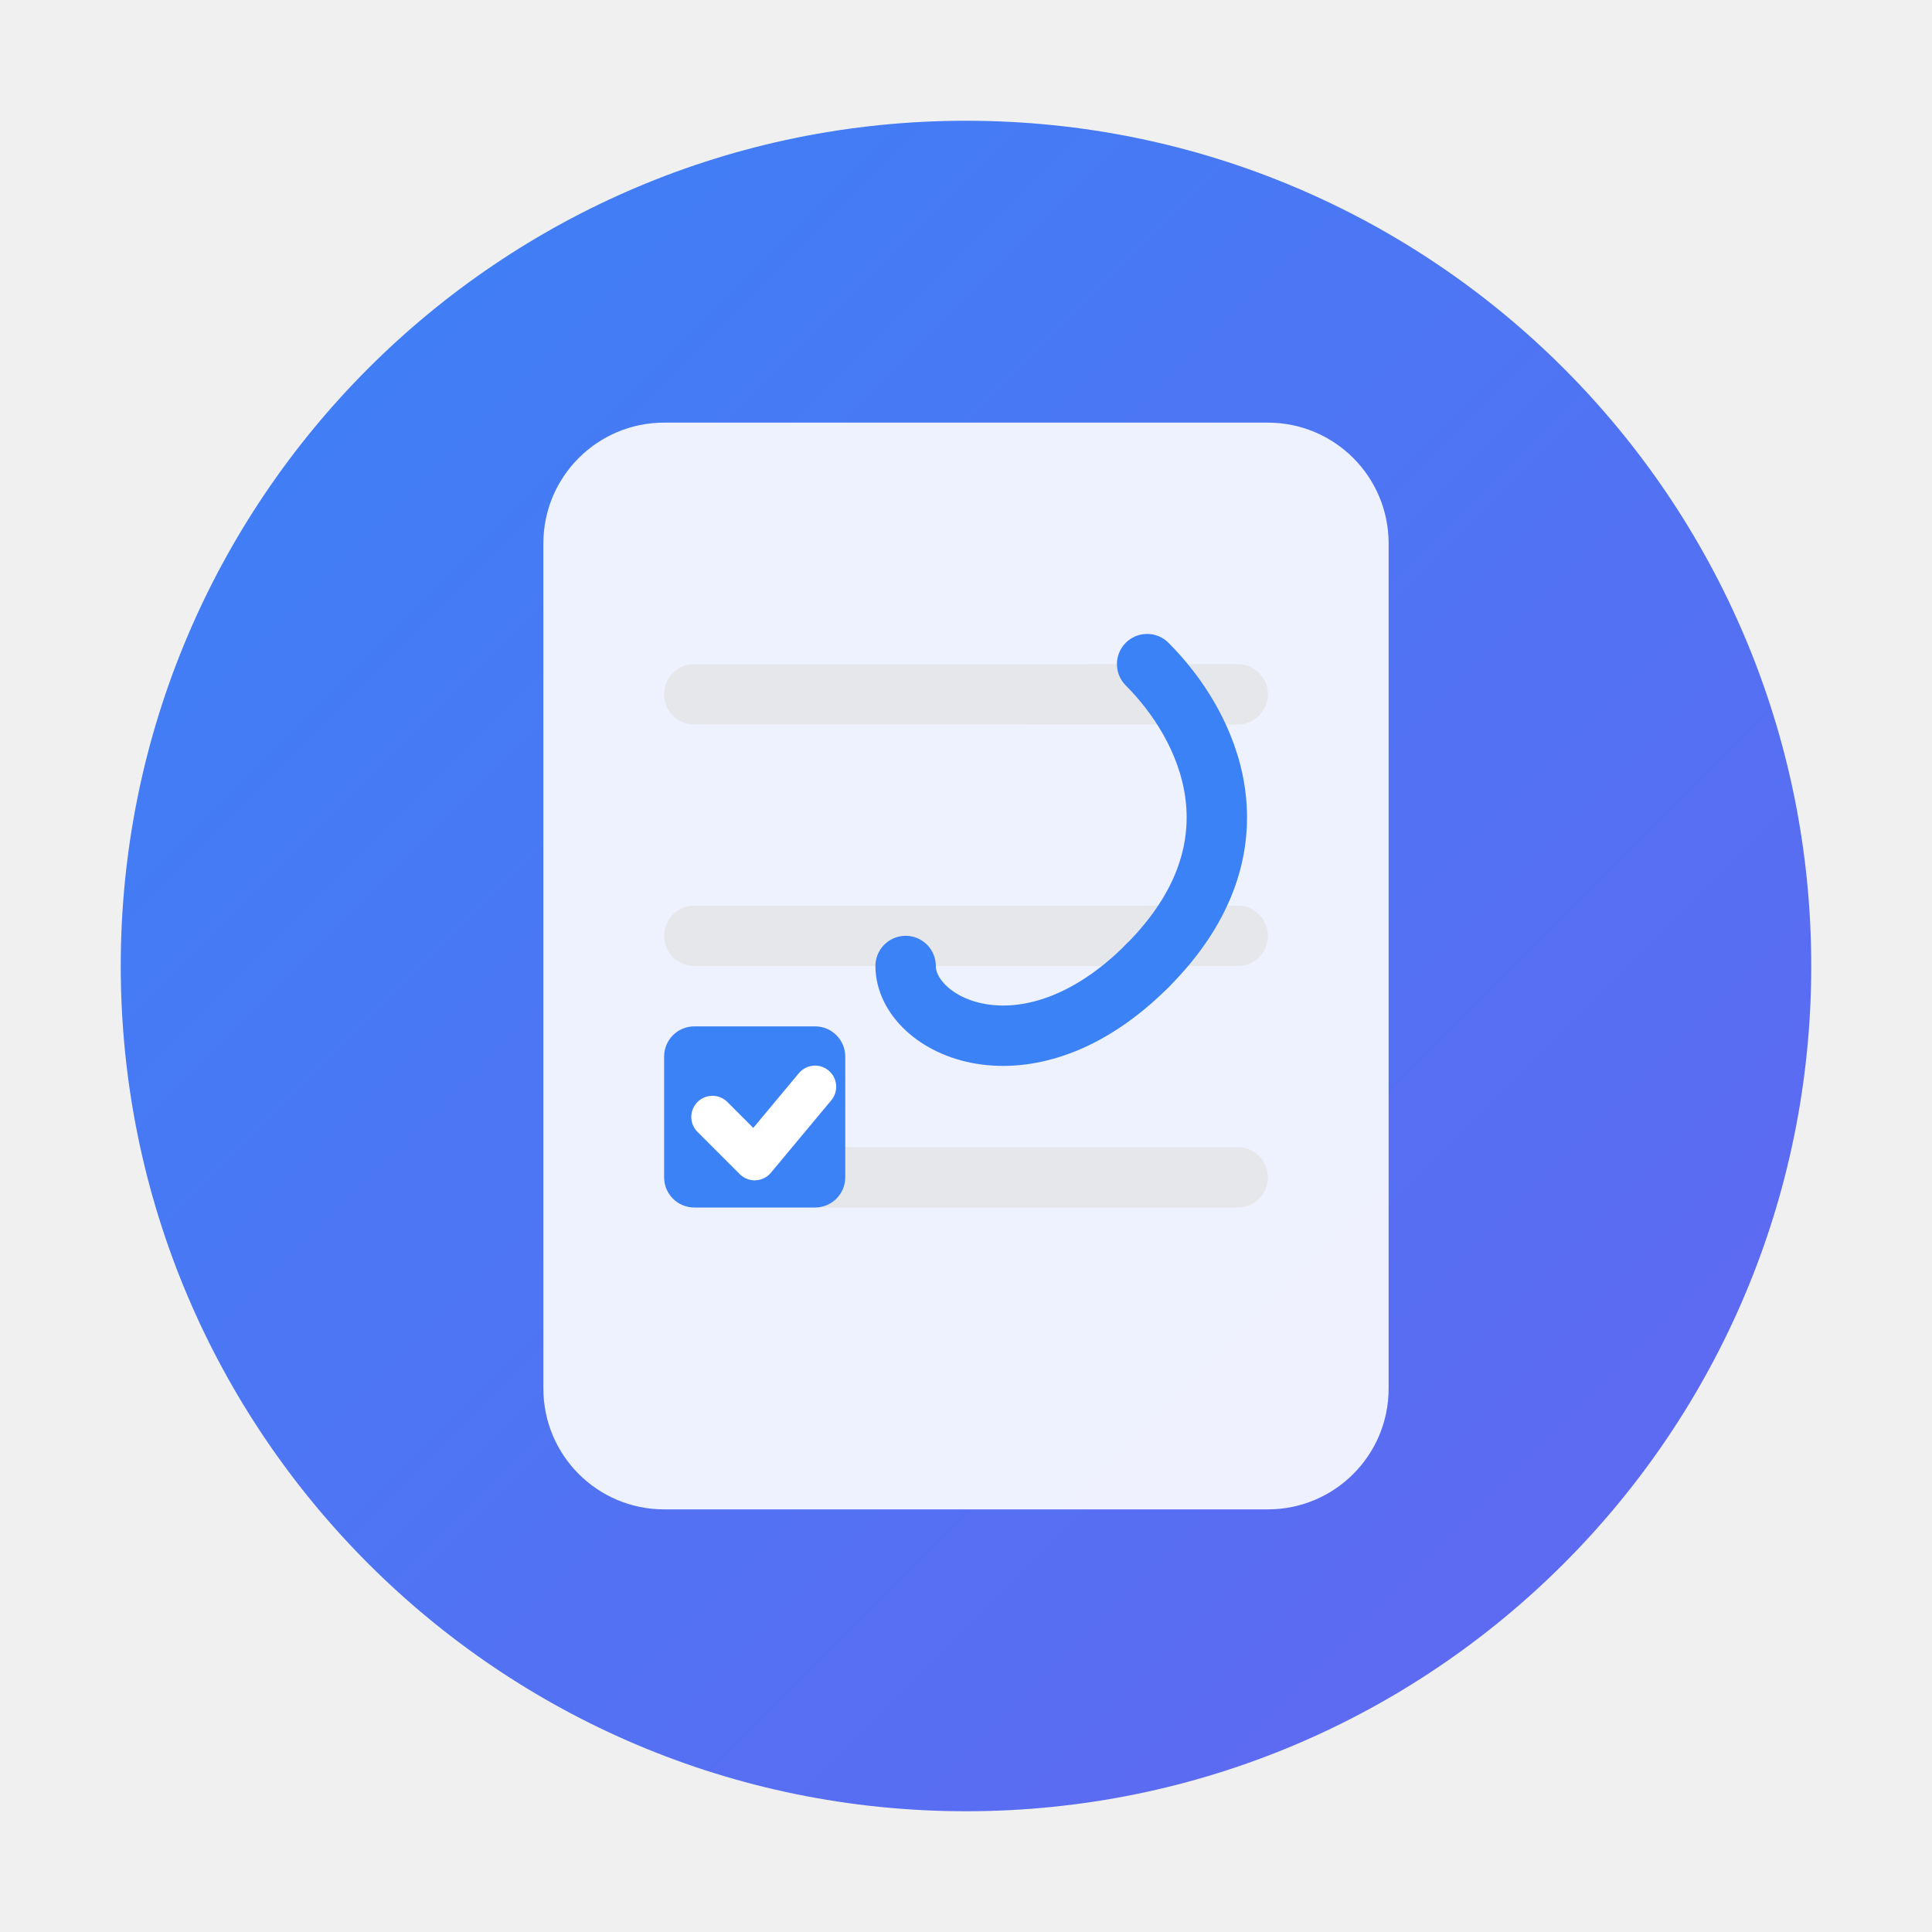
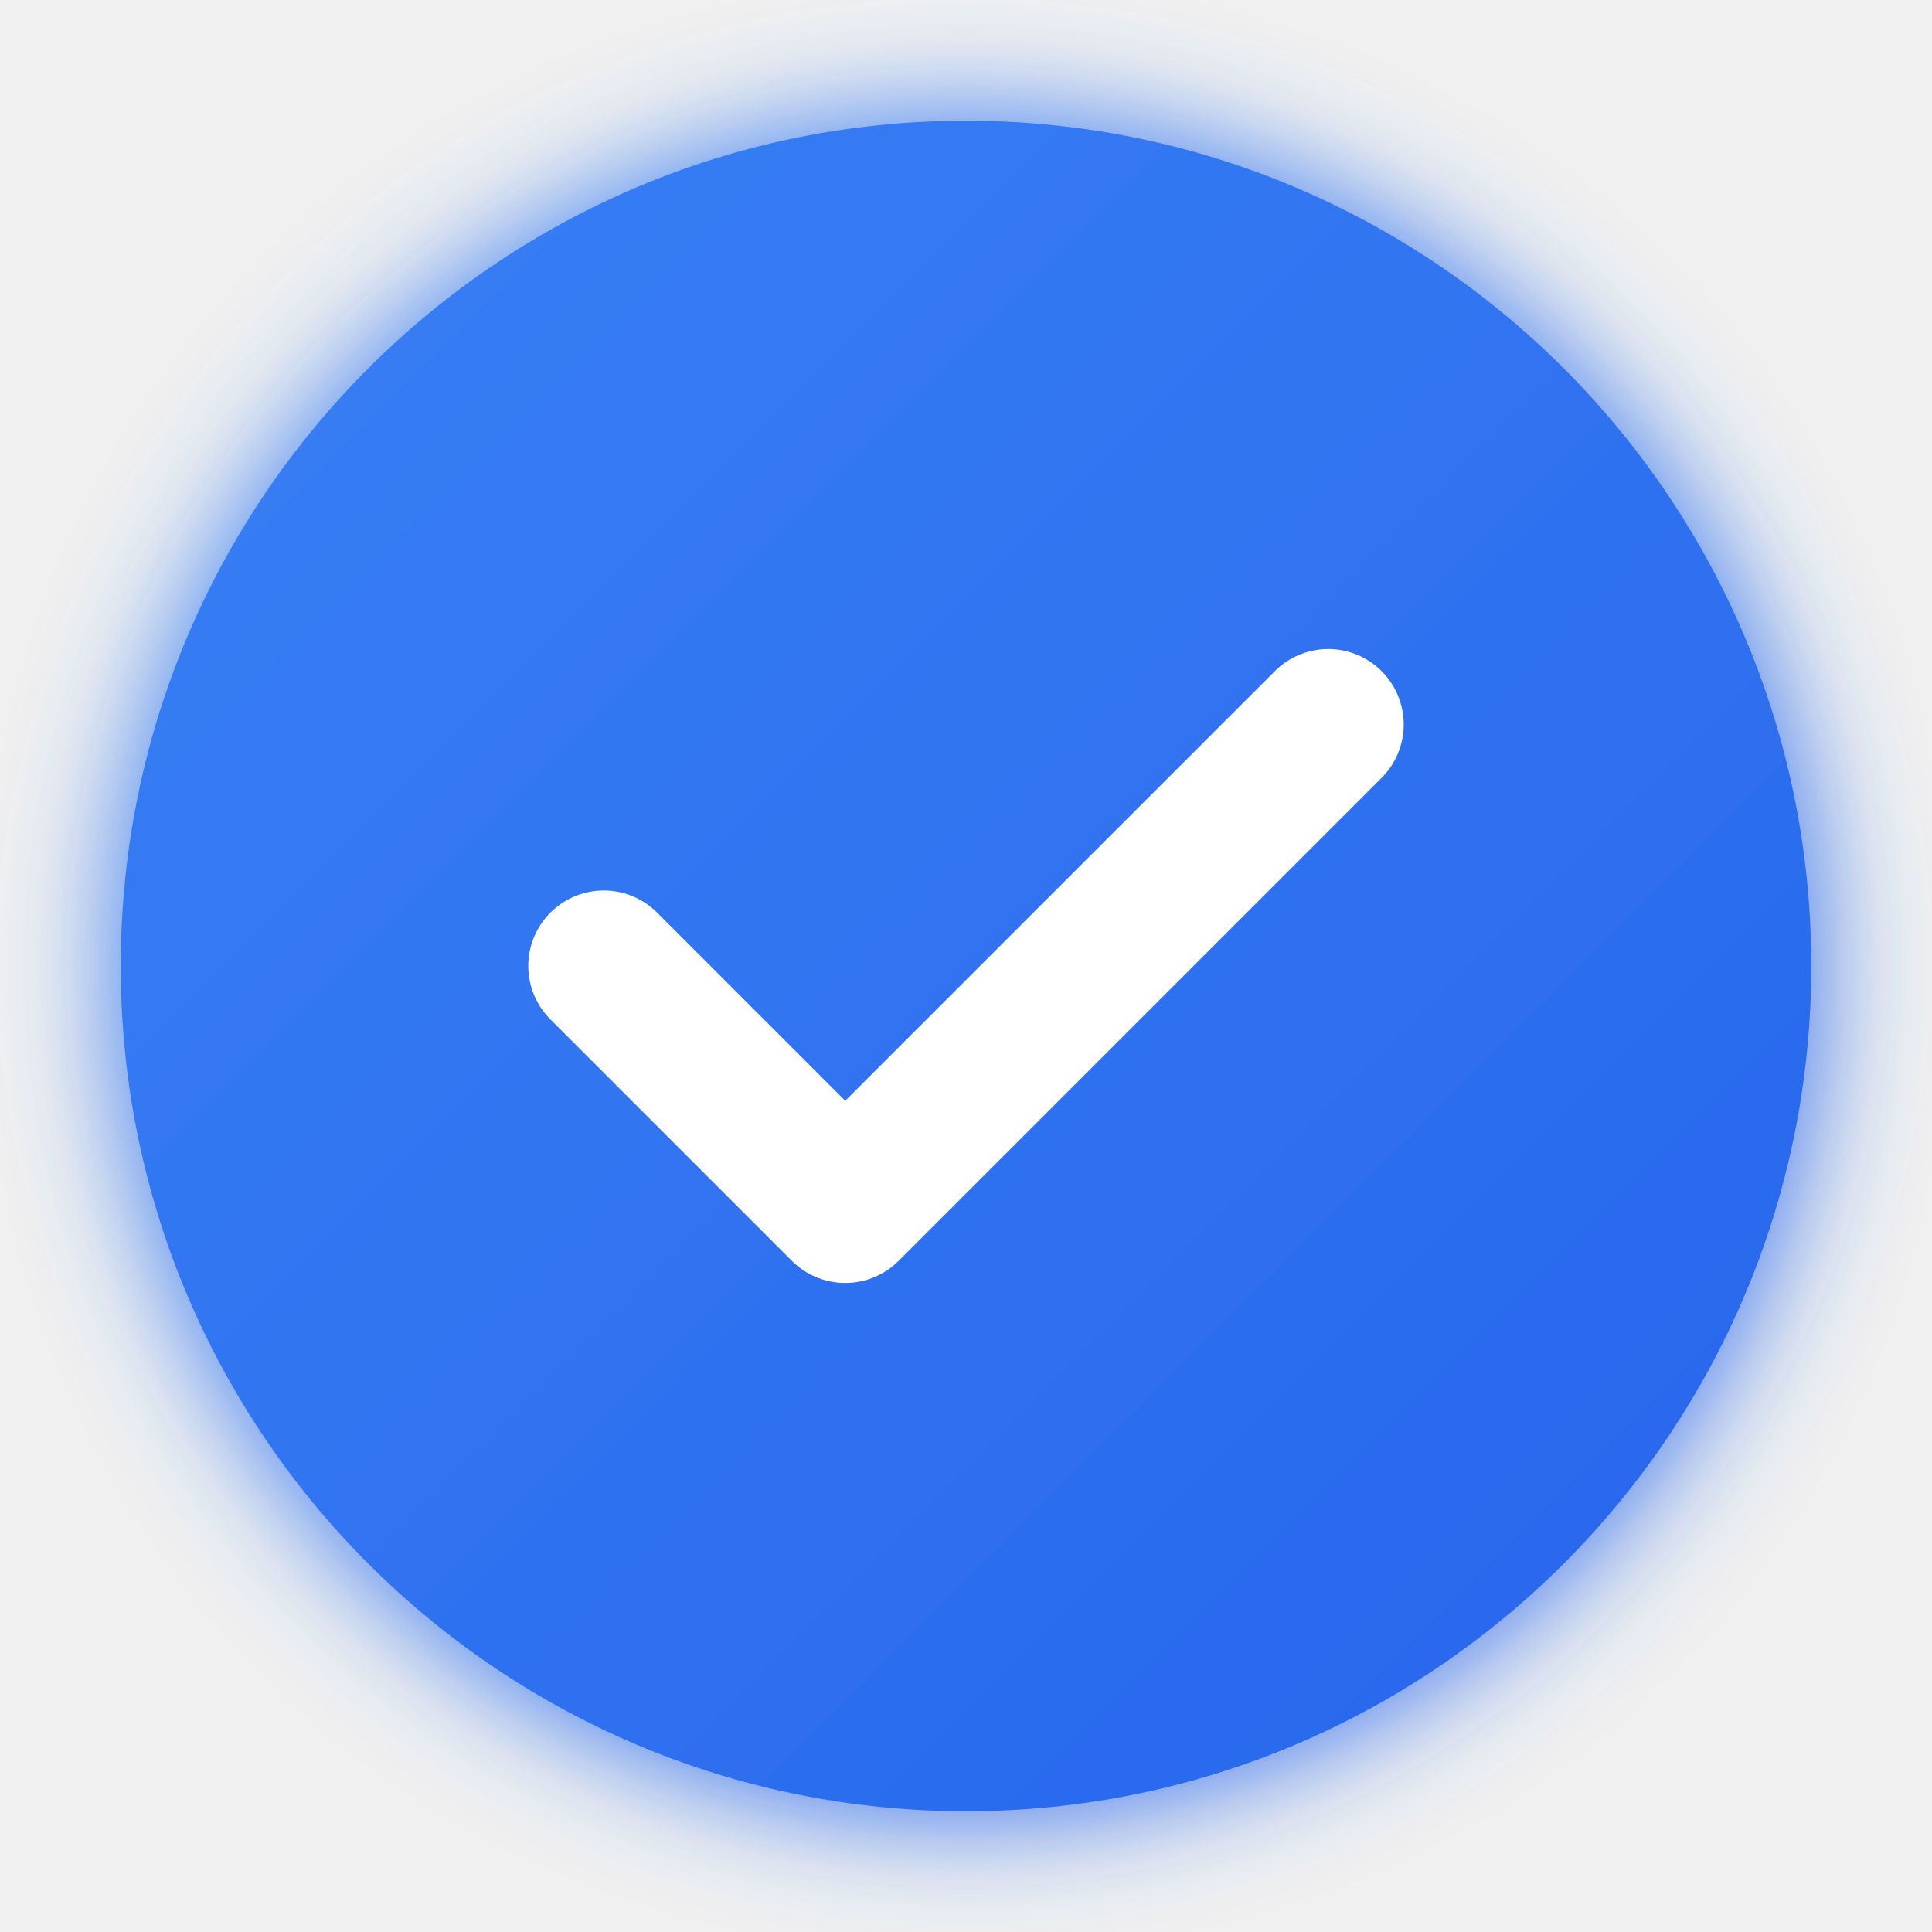
<svg xmlns="http://www.w3.org/2000/svg" width="32" height="32" viewBox="0 0 32 32" fill="none">
-   <circle cx="16" cy="16" r="14" fill="url(#circleGradient)" />
-   <rect x="9" y="7" width="14" height="18" rx="2" fill="white" opacity="0.9" />
-   <rect x="11" y="11" width="10" height="1" rx="0.5" fill="#E5E7EB" />
-   <rect x="11" y="15" width="10" height="1" rx="0.5" fill="#E5E7EB" />
-   <rect x="11" y="19" width="10" height="1" rx="0.5" fill="#E5E7EB" />
-   <rect x="11" y="17" width="3" height="3" rx="0.5" fill="#3B82F6" />
-   <path d="M11.8 18.5L12.5 19.2L13.5 18" stroke="white" stroke-width="0.7" stroke-linecap="round" stroke-linejoin="round" />
-   <path d="M19 16C21 14 20 12 19 11" stroke="#3B82F6" stroke-width="1" stroke-linecap="round" />
-   <path d="M19 16C17 18 15 17 15 16" stroke="#3B82F6" stroke-width="1" stroke-linecap="round" />
  <defs>
-     <linearGradient id="circleGradient" x1="2" y1="2" x2="30" y2="30" gradientUnits="userSpaceOnUse">
+     <linearGradient id="gradient" x1="0" y1="0" x2="32" y2="32" gradientUnits="userSpaceOnUse">
      <stop offset="0%" stop-color="#3B82F6" />
-       <stop offset="100%" stop-color="#6366F1" />
+       <stop offset="100%" stop-color="#2563EB" />
    </linearGradient>
+     <filter id="glow" x="-20%" y="-20%" width="140%" height="140%">
+       <feGaussianBlur stdDeviation="1" result="blur" />
+       <feComposite in="SourceGraphic" in2="blur" operator="over" />
+     </filter>
  </defs>
+   <circle cx="16" cy="16" r="14" fill="url(#gradient)" filter="url(#glow)" />
+   <path d="M10 16L14 20L22 12" stroke="white" stroke-width="2.5" stroke-linecap="round" stroke-linejoin="round" />
+   <style>
+         @keyframes draw {
+             0% {
+                 stroke-dasharray: 0 100;
+                 stroke-dashoffset: 100;
+             }
+             100% {
+                 stroke-dasharray: 100 0;
+                 stroke-dashoffset: 0;
+             }
+         }
+         path {
+             stroke-dasharray: 100;
+             stroke-dashoffset: 0;
+             animation: draw 1.2s ease-in-out forwards;
+         }
+     </style>
</svg>
